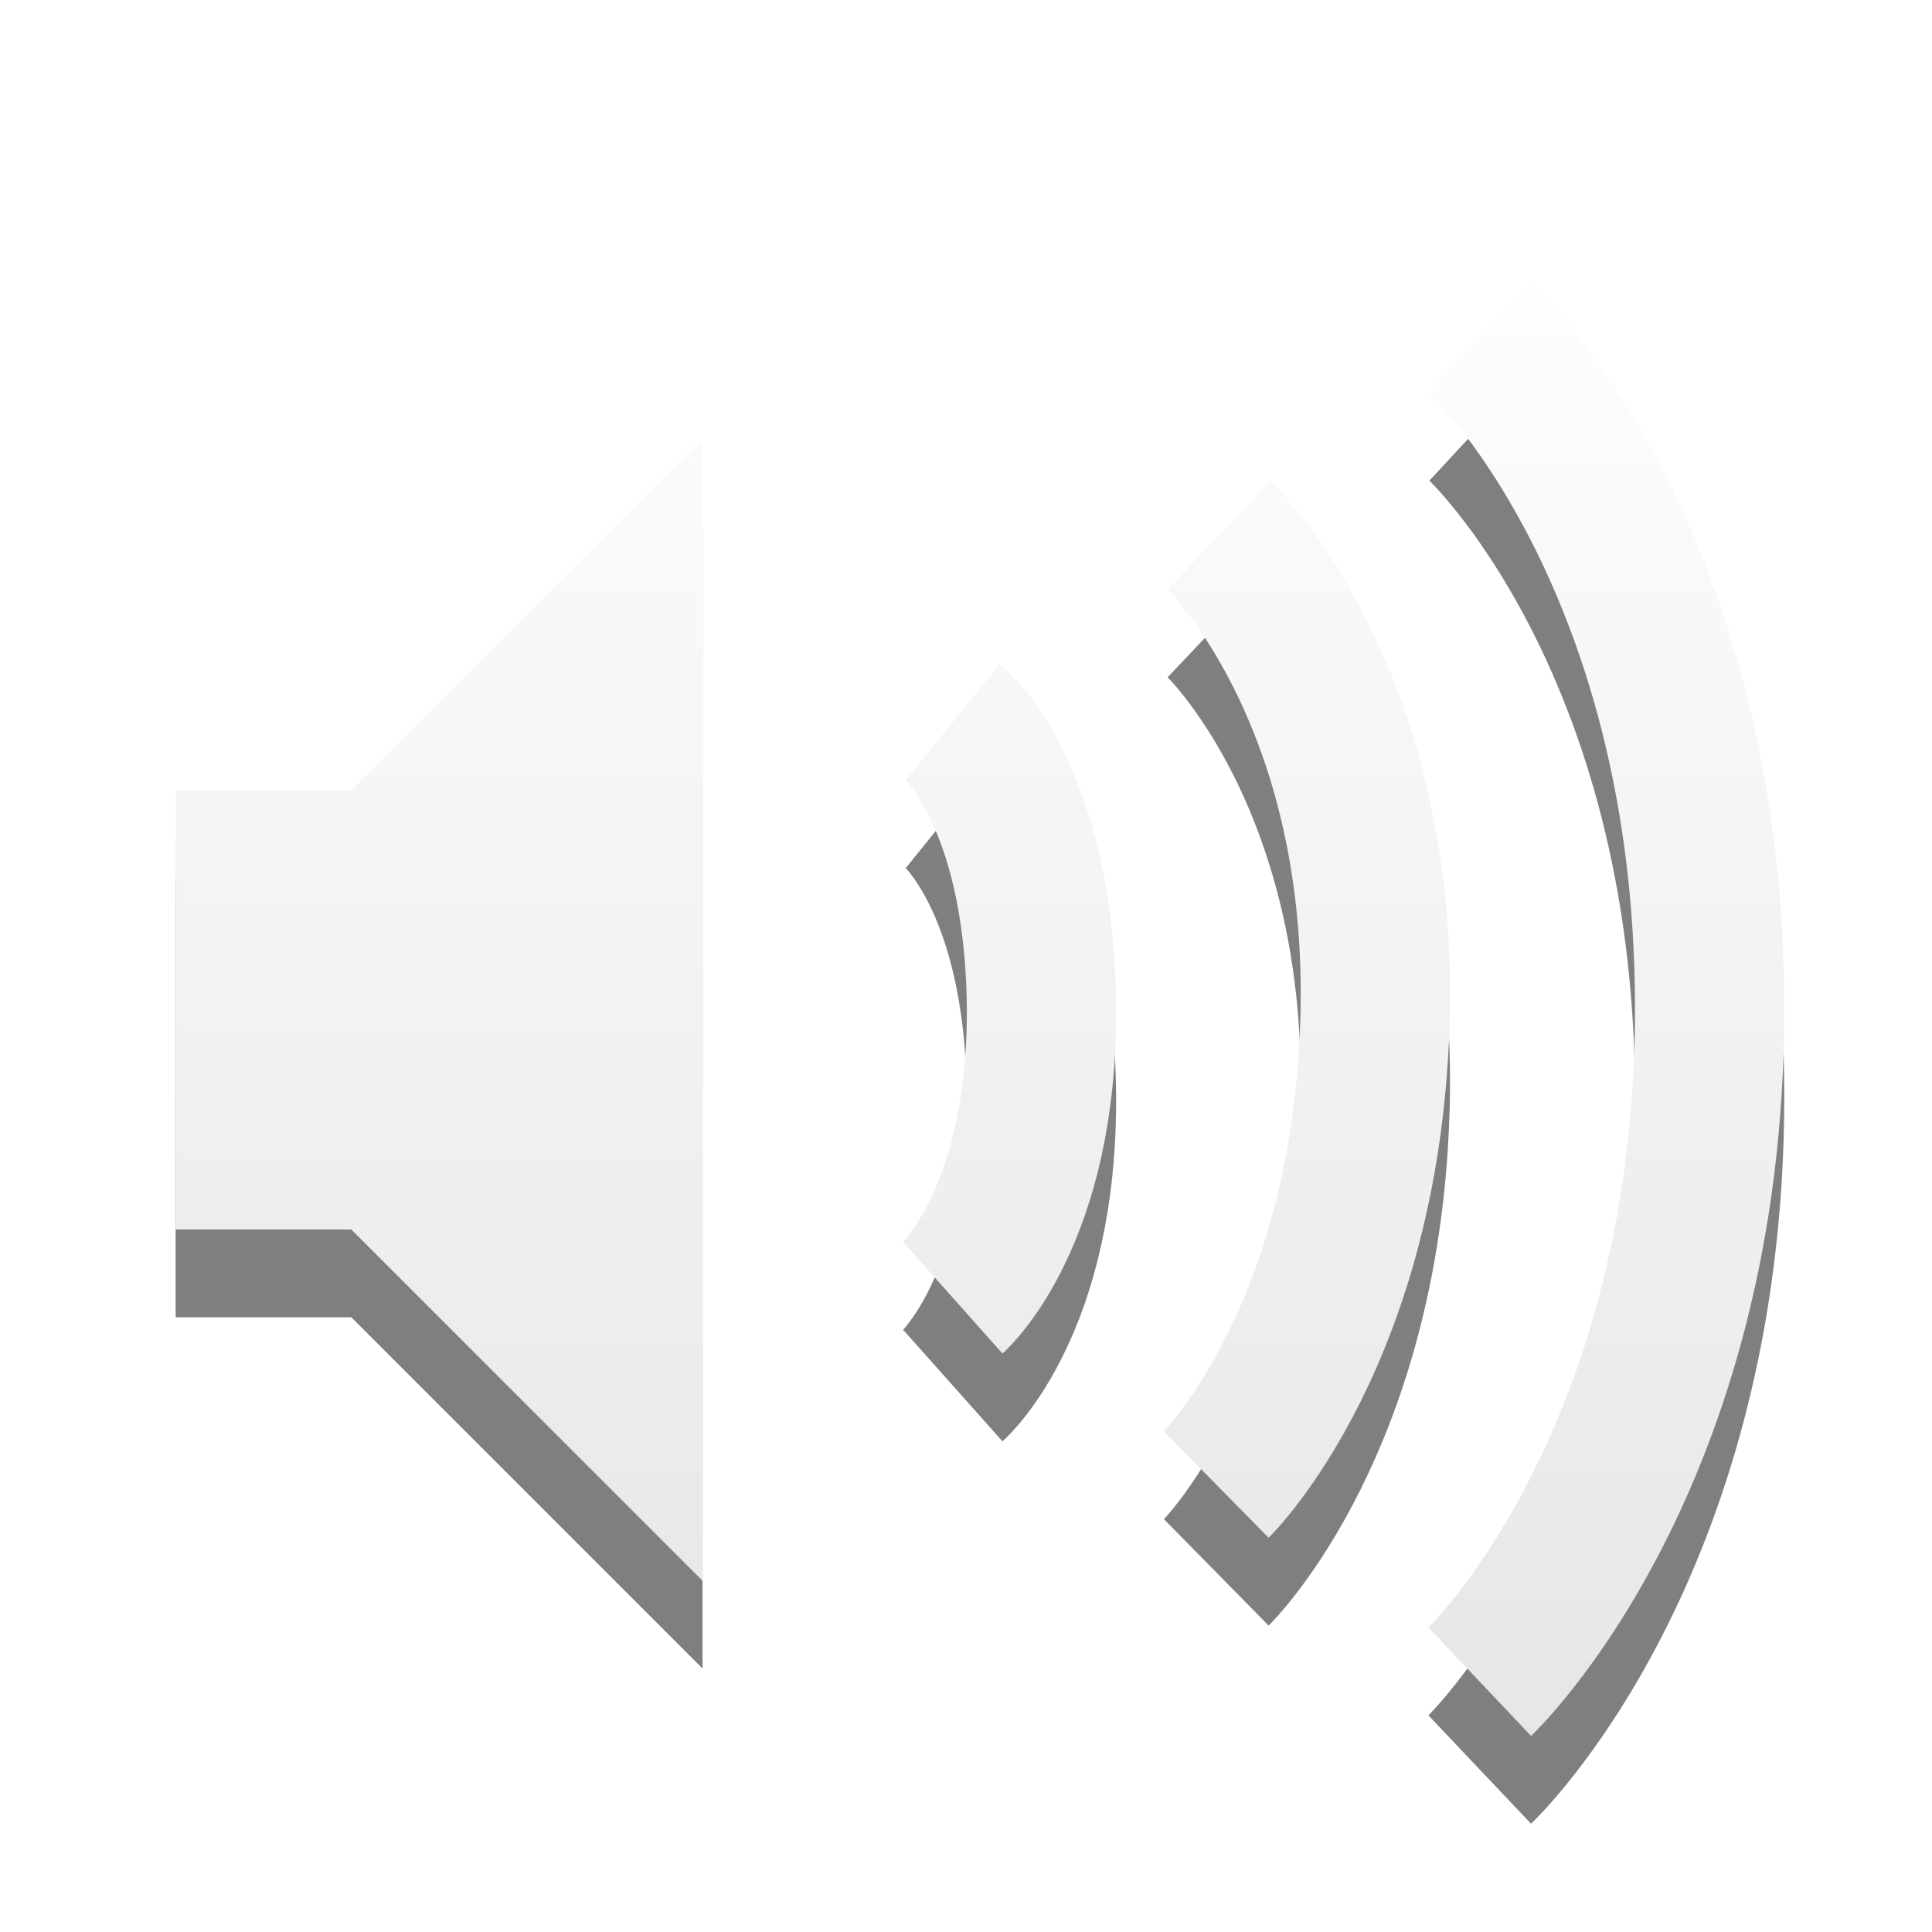
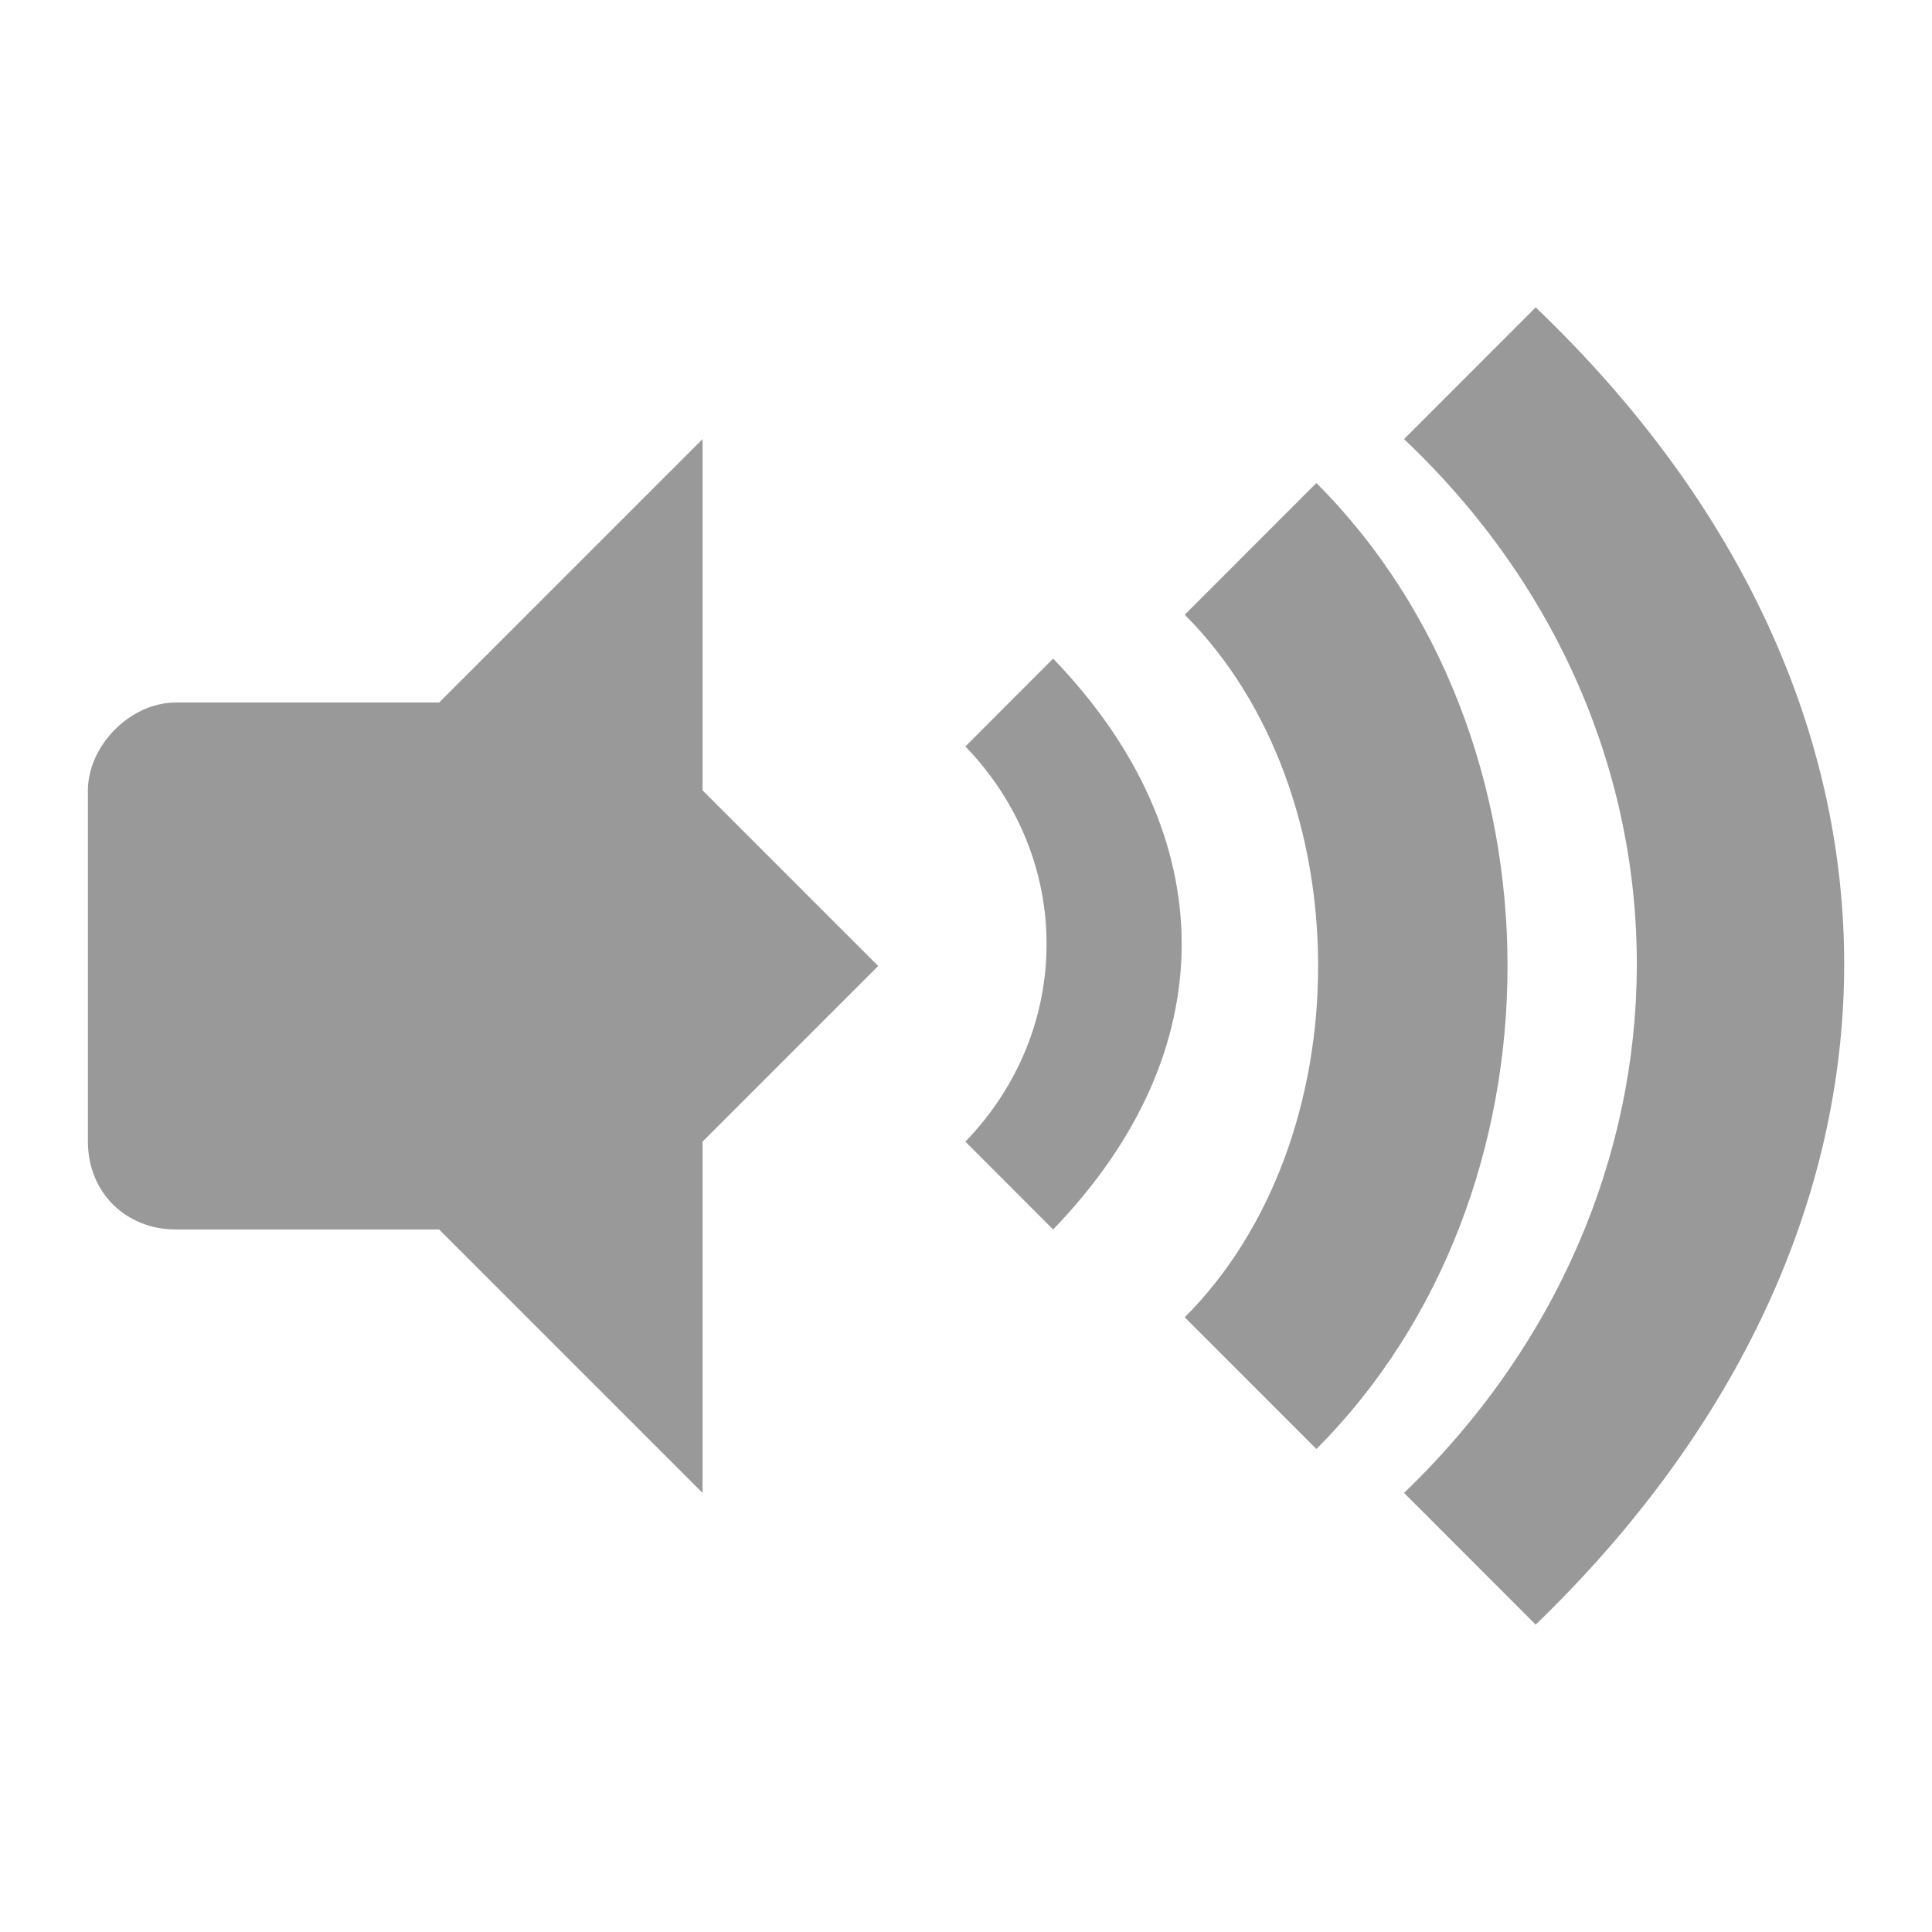
- <svg xmlns="http://www.w3.org/2000/svg" xmlns:xlink="http://www.w3.org/1999/xlink" version="1.0" width="22" height="22" id="svg4431">
-   <defs id="defs4433">
-     <linearGradient x1="50.926" y1="11.648" x2="73.987" y2="11.648" id="linearGradient2390" xlink:href="#linearGradient3678" gradientUnits="userSpaceOnUse" gradientTransform="matrix(0,0.7805424,-0.7617909,0,28.87368,-37.74963)" />
-     <linearGradient x1="9" y1="3" x2="9" y2="21" id="linearGradient2393" xlink:href="#linearGradient3678" gradientUnits="userSpaceOnUse" gradientTransform="translate(-2,-1)" />
-     <linearGradient x1="15" y1="8" x2="15" y2="20" id="linearGradient3692" xlink:href="#linearGradient3678" gradientUnits="userSpaceOnUse" />
-     <linearGradient x1="9.17" y1="3" x2="9.311" y2="15" id="linearGradient3684" xlink:href="#linearGradient3678" gradientUnits="userSpaceOnUse" />
-     <linearGradient id="linearGradient3678">
-       <stop id="stop3680" style="stop-color:#ffffff;stop-opacity:1" offset="0" />
-       <stop id="stop3682" style="stop-color:#e6e6e6;stop-opacity:1" offset="1" />
-     </linearGradient>
-     <linearGradient x1="9.17" y1="3" x2="9.311" y2="15" id="linearGradient3640" xlink:href="#linearGradient3678" gradientUnits="userSpaceOnUse" gradientTransform="translate(-22.56627,-7.73494)" />
-     <linearGradient x1="15" y1="8" x2="15" y2="20" id="linearGradient3643" xlink:href="#linearGradient3678" gradientUnits="userSpaceOnUse" gradientTransform="translate(-22.56627,-7.73494)" />
-   </defs>
-   <path d="m 16.854,4.85 c 0,0 2.614,2.423 2.614,7.635 C 19.468,17.671 16.85,20.15 16.85,20.15 M 13.88,7.095 c 0,0 1.845,1.745 1.78,5.405 C 15.593,16.19 13.85,17.905 13.85,17.905 m -3,-8.683 c 0,0 0.983,0.795 1.009,3.231 C 11.883,14.858 10.85,15.778 10.85,15.778" id="path3209-0" style="opacity:0.5;fill:none;stroke:#000000;stroke-width:1.7;stroke-linecap:butt;stroke-linejoin:miter;stroke-miterlimit:4;stroke-opacity:1;stroke-dasharray:none;stroke-dashoffset:0;marker:none;visibility:visible;display:inline;overflow:visible;enable-background:accumulate" />
-   <path d="m 2,10 0,5 2,0 4,4 0,-13 -4,4 -2,0 z" id="path2387-4" style="opacity:0.5;fill:#000000;fill-opacity:1;fill-rule:evenodd;stroke:none" />
-   <path d="m 2,9 0,5 2,0 4,4 L 8,5 4,9 2,9 z" id="path2387" style="fill:url(#linearGradient2393);fill-opacity:1;fill-rule:evenodd;stroke:none" />
-   <path d="m 16.854,3.85 c 0,0 2.614,2.423 2.614,7.635 C 19.468,16.671 16.85,19.15 16.85,19.15 M 13.88,6.095 c 0,0 1.845,1.745 1.78,5.405 C 15.593,15.19 13.85,16.905 13.85,16.905 m -3,-8.683 c 0,0 0.983,0.795 1.009,3.231 C 11.883,13.858 10.85,14.778 10.85,14.778" id="path3209" style="fill:none;stroke:url(#linearGradient2390);stroke-width:1.7;stroke-linecap:butt;stroke-linejoin:miter;stroke-miterlimit:4;stroke-opacity:1;stroke-dasharray:none;stroke-dashoffset:0;marker:none;visibility:visible;display:inline;overflow:visible;enable-background:accumulate" />
+ <svg xmlns="http://www.w3.org/2000/svg" viewBox="0 0 22 22" id="svg2" version="1.1">
+   <defs id="defs18" />
+   <path d="m 11.992 7.5 -0.999 1 c 1.233 1.276 1.233 3.224 0 4.5 l 0.999 1 c 1.952 -2.02 1.952 -4.479 0 -6.5 z" style="fill:#999999;fill-opacity:1;color:#000" id="path4" />
+   <path d="m 13.491 7 c 2.025 2.027 2.025 5.973 0 8 l 1.499 1.5 c 2.902 -2.905 2.902 -8.095 0 -11 z" style="fill:#999999;fill-opacity:1;color:#000" id="path6" />
+   <path d="m 15.988 5 c 3.561 3.372 3.508 8.628 0 12 l 1.499 1.5 c 4.658 -4.5 4.71 -10.5 0 -15 z" style="fill:#999999;fill-opacity:1;color:#000" id="path8" />
+   <g style="fill:#999999;fill-opacity:1" id="g10">
+     <path d="m 8 5 -3 3 0 6 l 3 3 0 -4 2 -2 -2 -2 z" id="path12" style="fill:#999999;fill-opacity:1" />
+     <path d="m 2 8 c -0.523 0 -0.999 0.498 -0.999 1 l 0 4 c 0 0.58 0.433 1 0.999 1 l 3.996 0 0 -6 z" id="path14" style="fill:#999999;fill-opacity:1" />
+   </g>
</svg>
